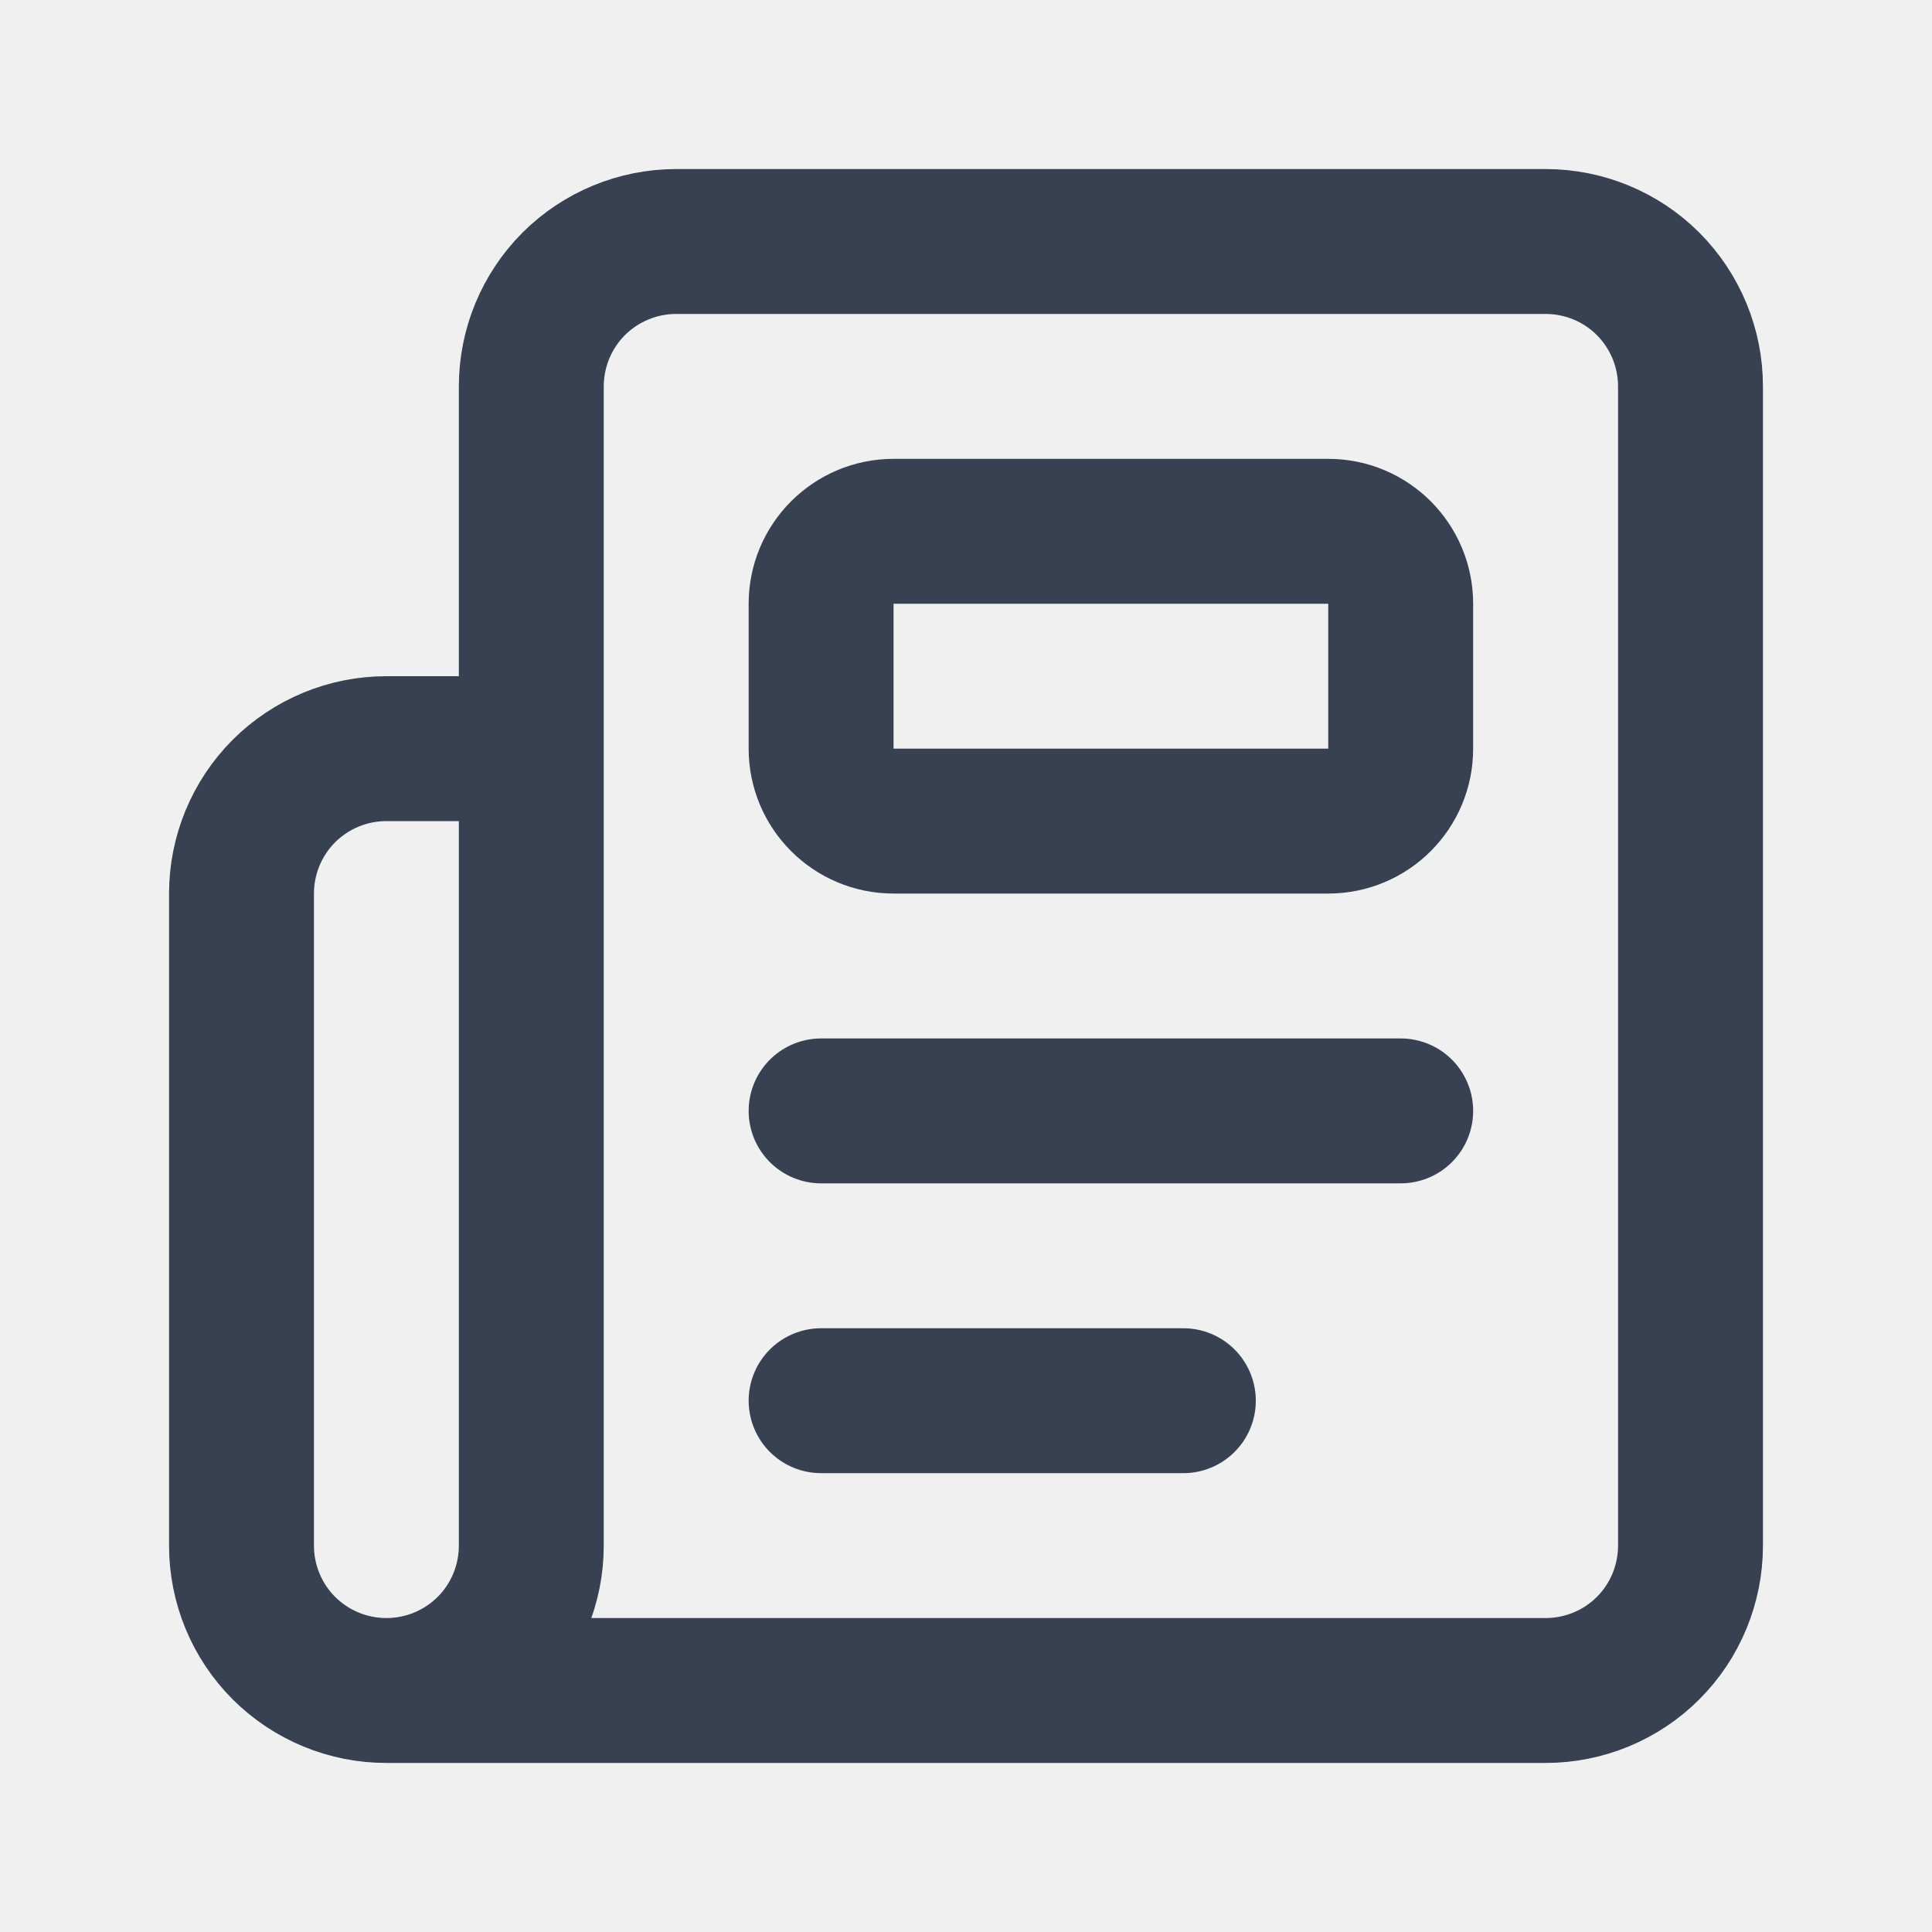
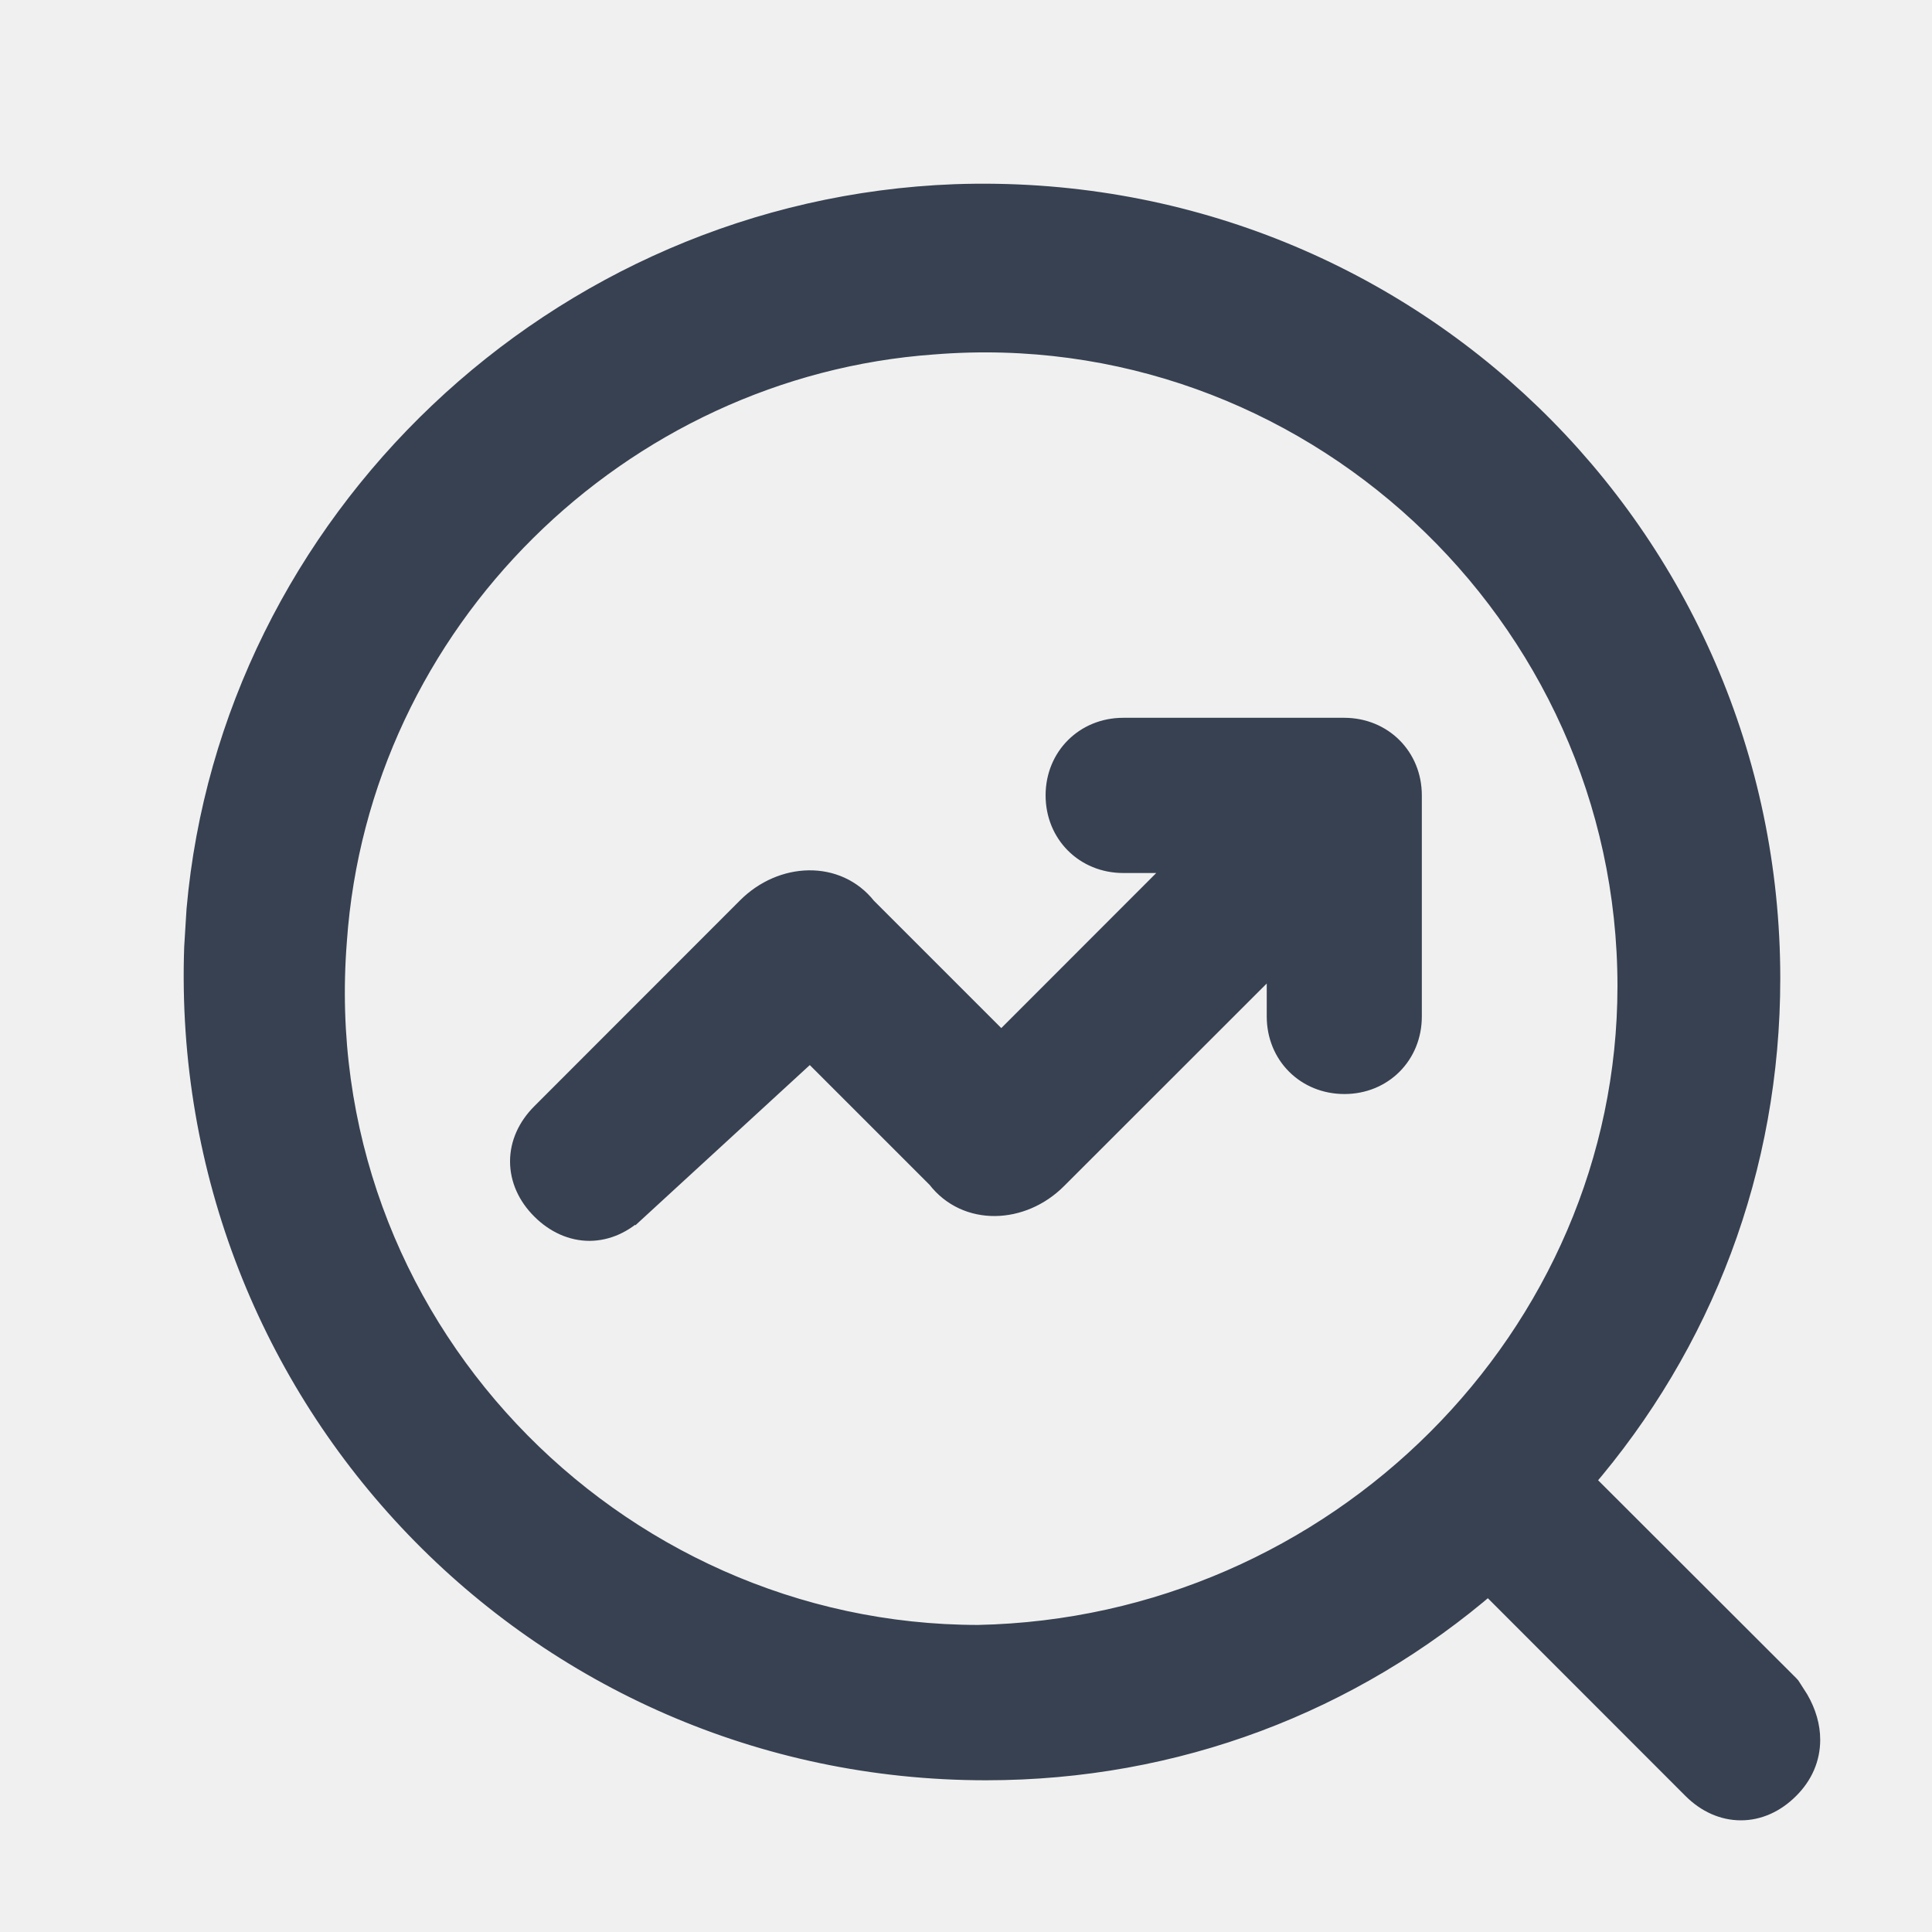
- <svg xmlns="http://www.w3.org/2000/svg" width="16" height="16" viewBox="0 0 16 16" fill="none">
-   <path d="M9.8 11.6H6.8" stroke="#374151" stroke-width="1.2" stroke-linecap="round" stroke-linejoin="round" />
-   <path d="M11.6 9.2H6.8" stroke="#374151" stroke-width="1.2" stroke-linecap="round" stroke-linejoin="round" />
-   <path d="M3.2 14H12.8C13.118 14 13.424 13.874 13.649 13.649C13.874 13.424 14 13.118 14 12.8V3.2C14 2.882 13.874 2.577 13.649 2.351C13.424 2.126 13.118 2 12.8 2H5.6C5.282 2 4.977 2.126 4.751 2.351C4.526 2.577 4.4 2.882 4.4 3.2V12.8C4.4 13.118 4.274 13.424 4.049 13.649C3.823 13.874 3.518 14 3.2 14ZM3.2 14C2.882 14 2.577 13.874 2.351 13.649C2.126 13.424 2 13.118 2 12.8V7.4C2 7.082 2.126 6.777 2.351 6.551C2.577 6.326 2.882 6.2 3.2 6.2H4.4" stroke="#374151" stroke-width="1.2" stroke-linecap="round" stroke-linejoin="round" />
-   <path d="M11 4.4H7.4C7.069 4.4 6.8 4.669 6.8 5V6.2C6.8 6.532 7.069 6.8 7.4 6.8H11C11.332 6.8 11.6 6.532 11.6 6.2V5C11.6 4.669 11.332 4.4 11 4.4Z" stroke="#374151" stroke-width="1.2" stroke-linecap="round" stroke-linejoin="round" />
+ <svg xmlns="http://www.w3.org/2000/svg" width="15" height="15" viewBox="0 0 15 15" fill="none">
+   <g clip-path="url(#clip0_2469_3810)">
+     <path d="M7.415 1.524C10.902 1.404 13.728 4.169 13.728 7.596C13.728 9.069 13.206 10.425 12.28 11.498L13.878 13.094L13.887 13.104L13.951 13.204C14.008 13.303 14.038 13.406 14.038 13.508C14.038 13.647 13.983 13.774 13.878 13.878C13.774 13.982 13.648 14.039 13.516 14.039C13.384 14.039 13.257 13.982 13.153 13.878L11.557 12.281C10.484 13.207 9.128 13.728 7.655 13.728C4.169 13.728 1.403 10.842 1.524 7.356L1.542 7.064C1.806 4.069 4.329 1.64 7.415 1.524ZM12.652 7.656C12.652 4.75 10.153 2.425 7.248 2.658H7.247C4.807 2.832 2.773 4.809 2.599 7.307V7.308C2.367 10.27 4.747 12.709 7.594 12.71C10.386 12.652 12.652 10.385 12.652 7.656ZM10.438 5.667C10.726 5.668 10.945 5.887 10.945 6.175V7.892C10.945 8.181 10.726 8.4 10.438 8.4C10.149 8.4 9.929 8.181 9.929 7.892V7.409L8.195 9.142C7.93 9.408 7.509 9.425 7.288 9.137L6.29 8.139L4.937 9.382L4.936 9.381C4.832 9.483 4.708 9.539 4.577 9.54C4.446 9.54 4.319 9.483 4.215 9.379C4.111 9.276 4.054 9.149 4.054 9.017C4.054 8.885 4.111 8.759 4.215 8.655L5.813 7.056C6.077 6.792 6.493 6.774 6.715 7.056L7.774 8.115L9.204 6.684H8.721C8.432 6.684 8.212 6.464 8.212 6.175C8.212 5.887 8.432 5.667 8.721 5.667H10.438Z" fill="#374151" stroke="#374151" stroke-width="0.188" />
+   </g>
+   <defs>
+     <clipPath id="clip0_2469_3810">
+       <rect width="15" height="15" fill="white" />
+     </clipPath>
+   </defs>
</svg>
